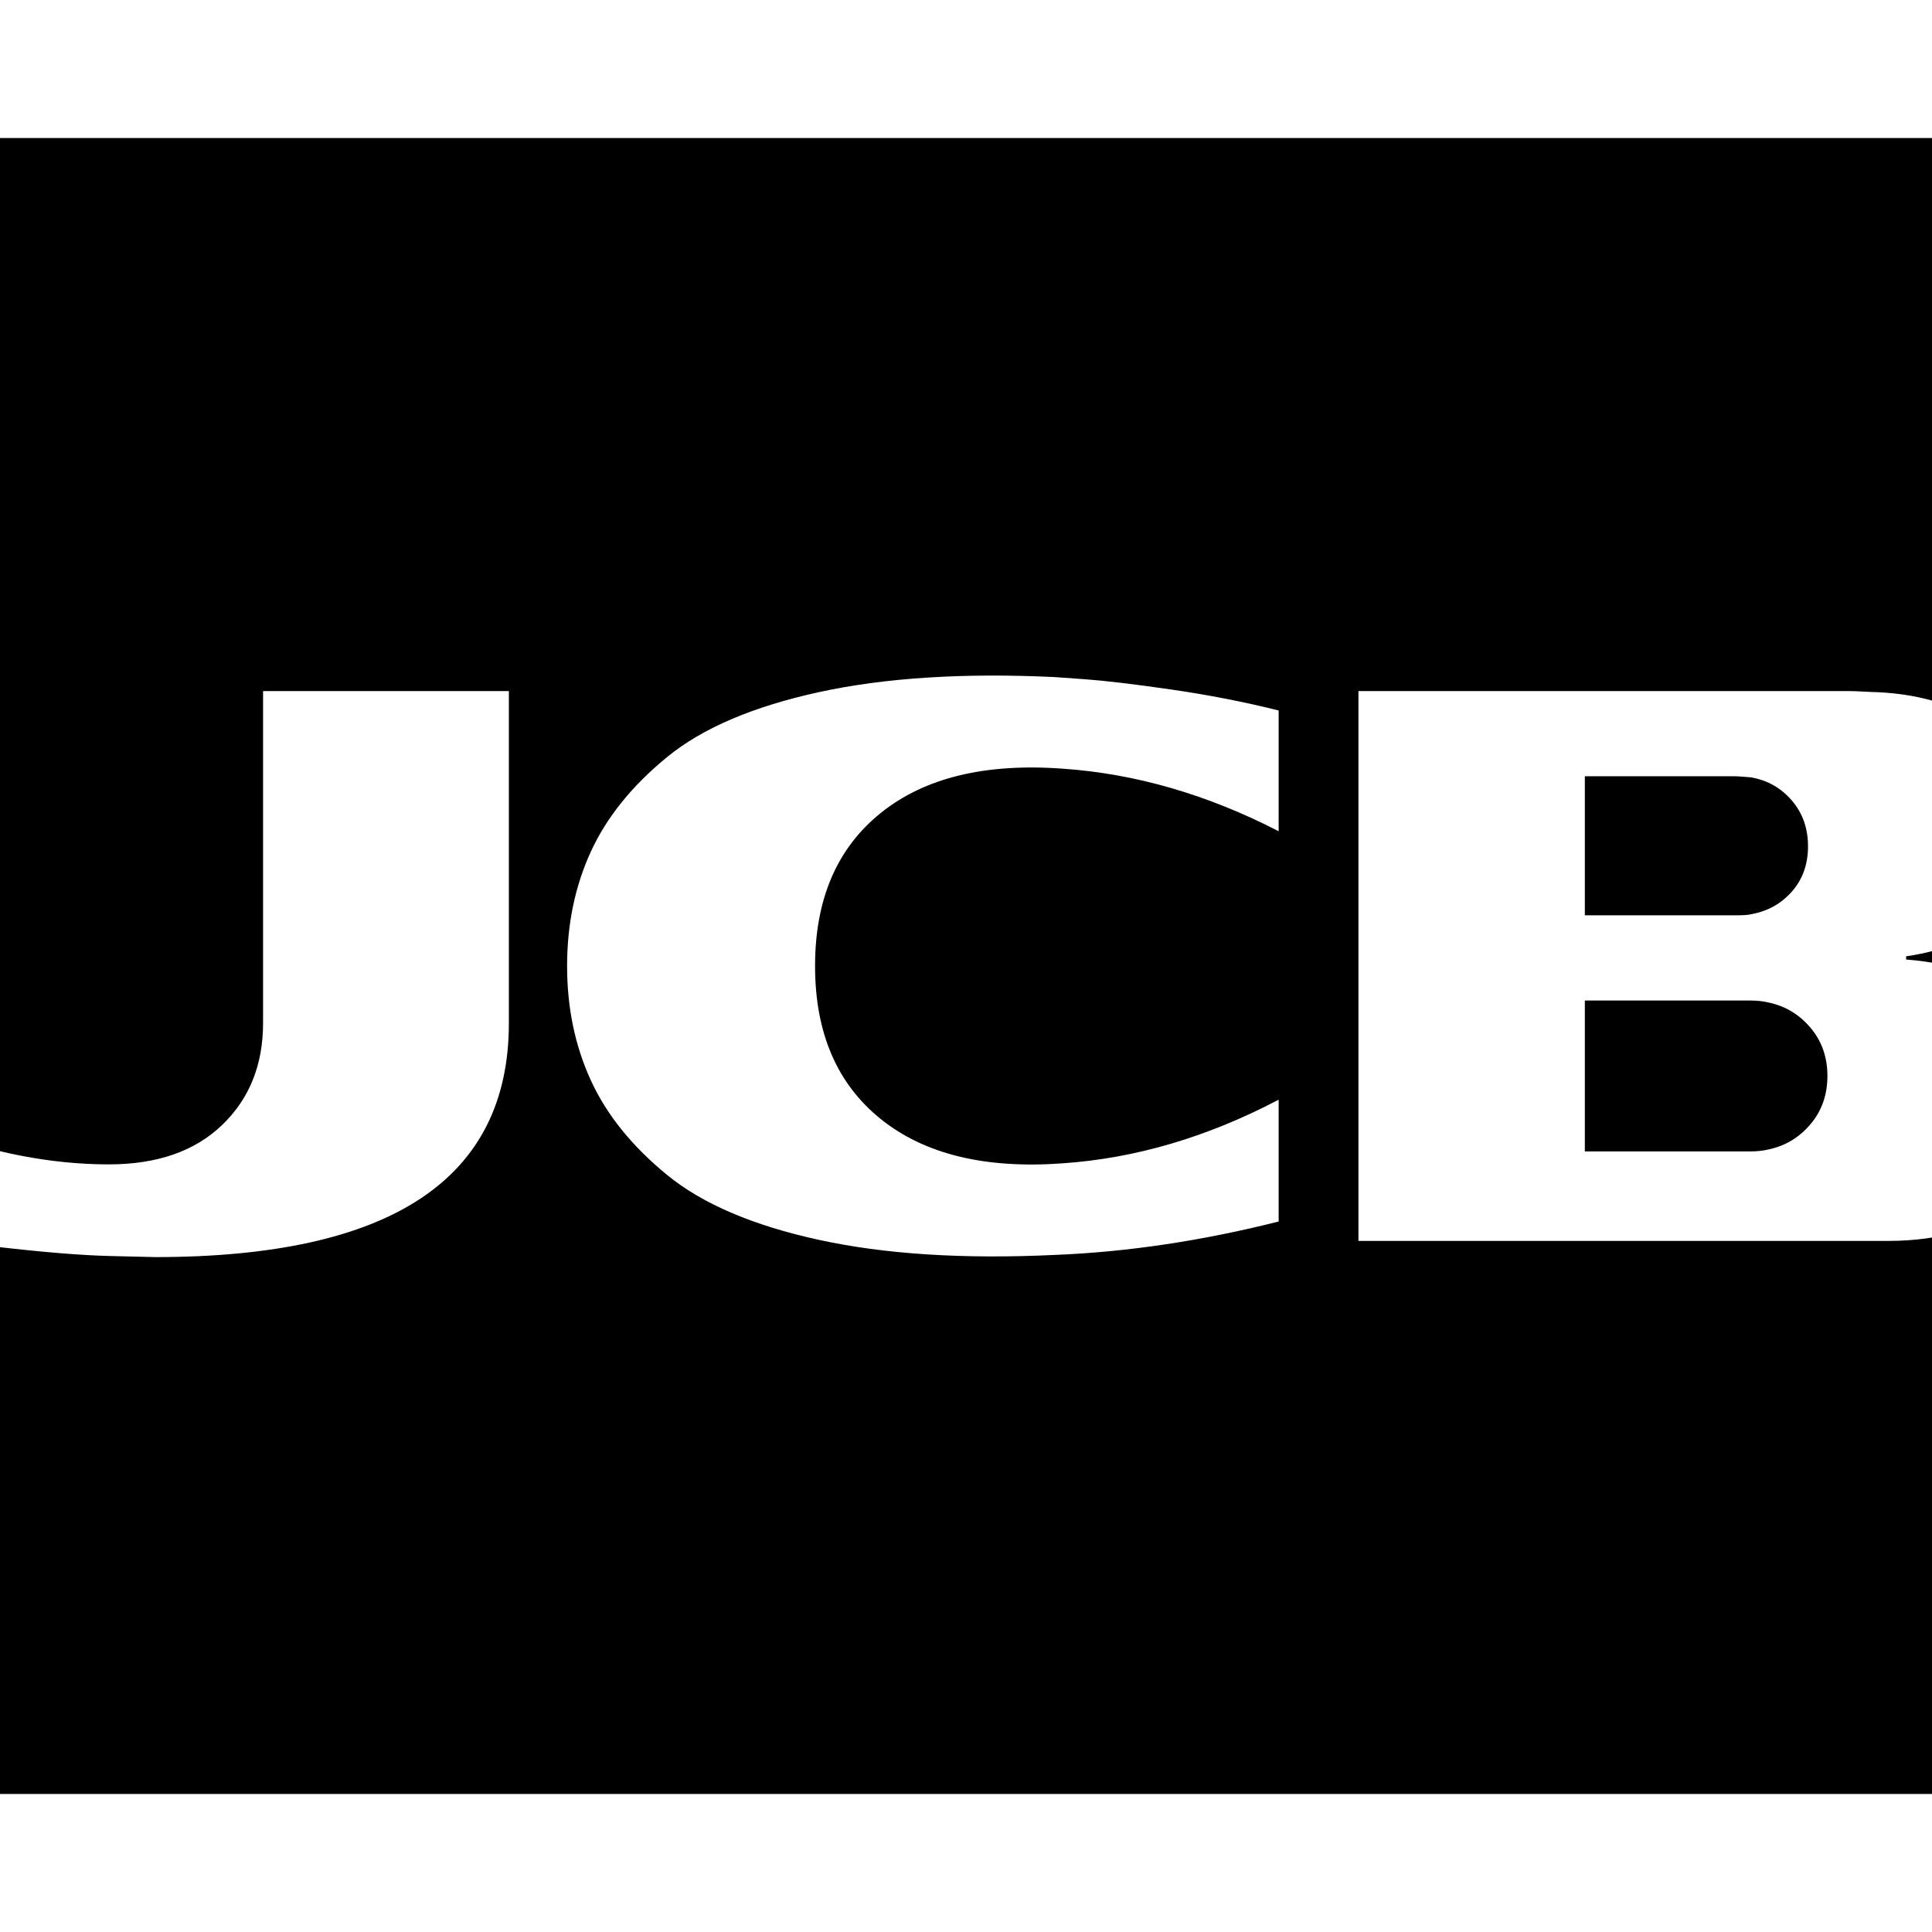
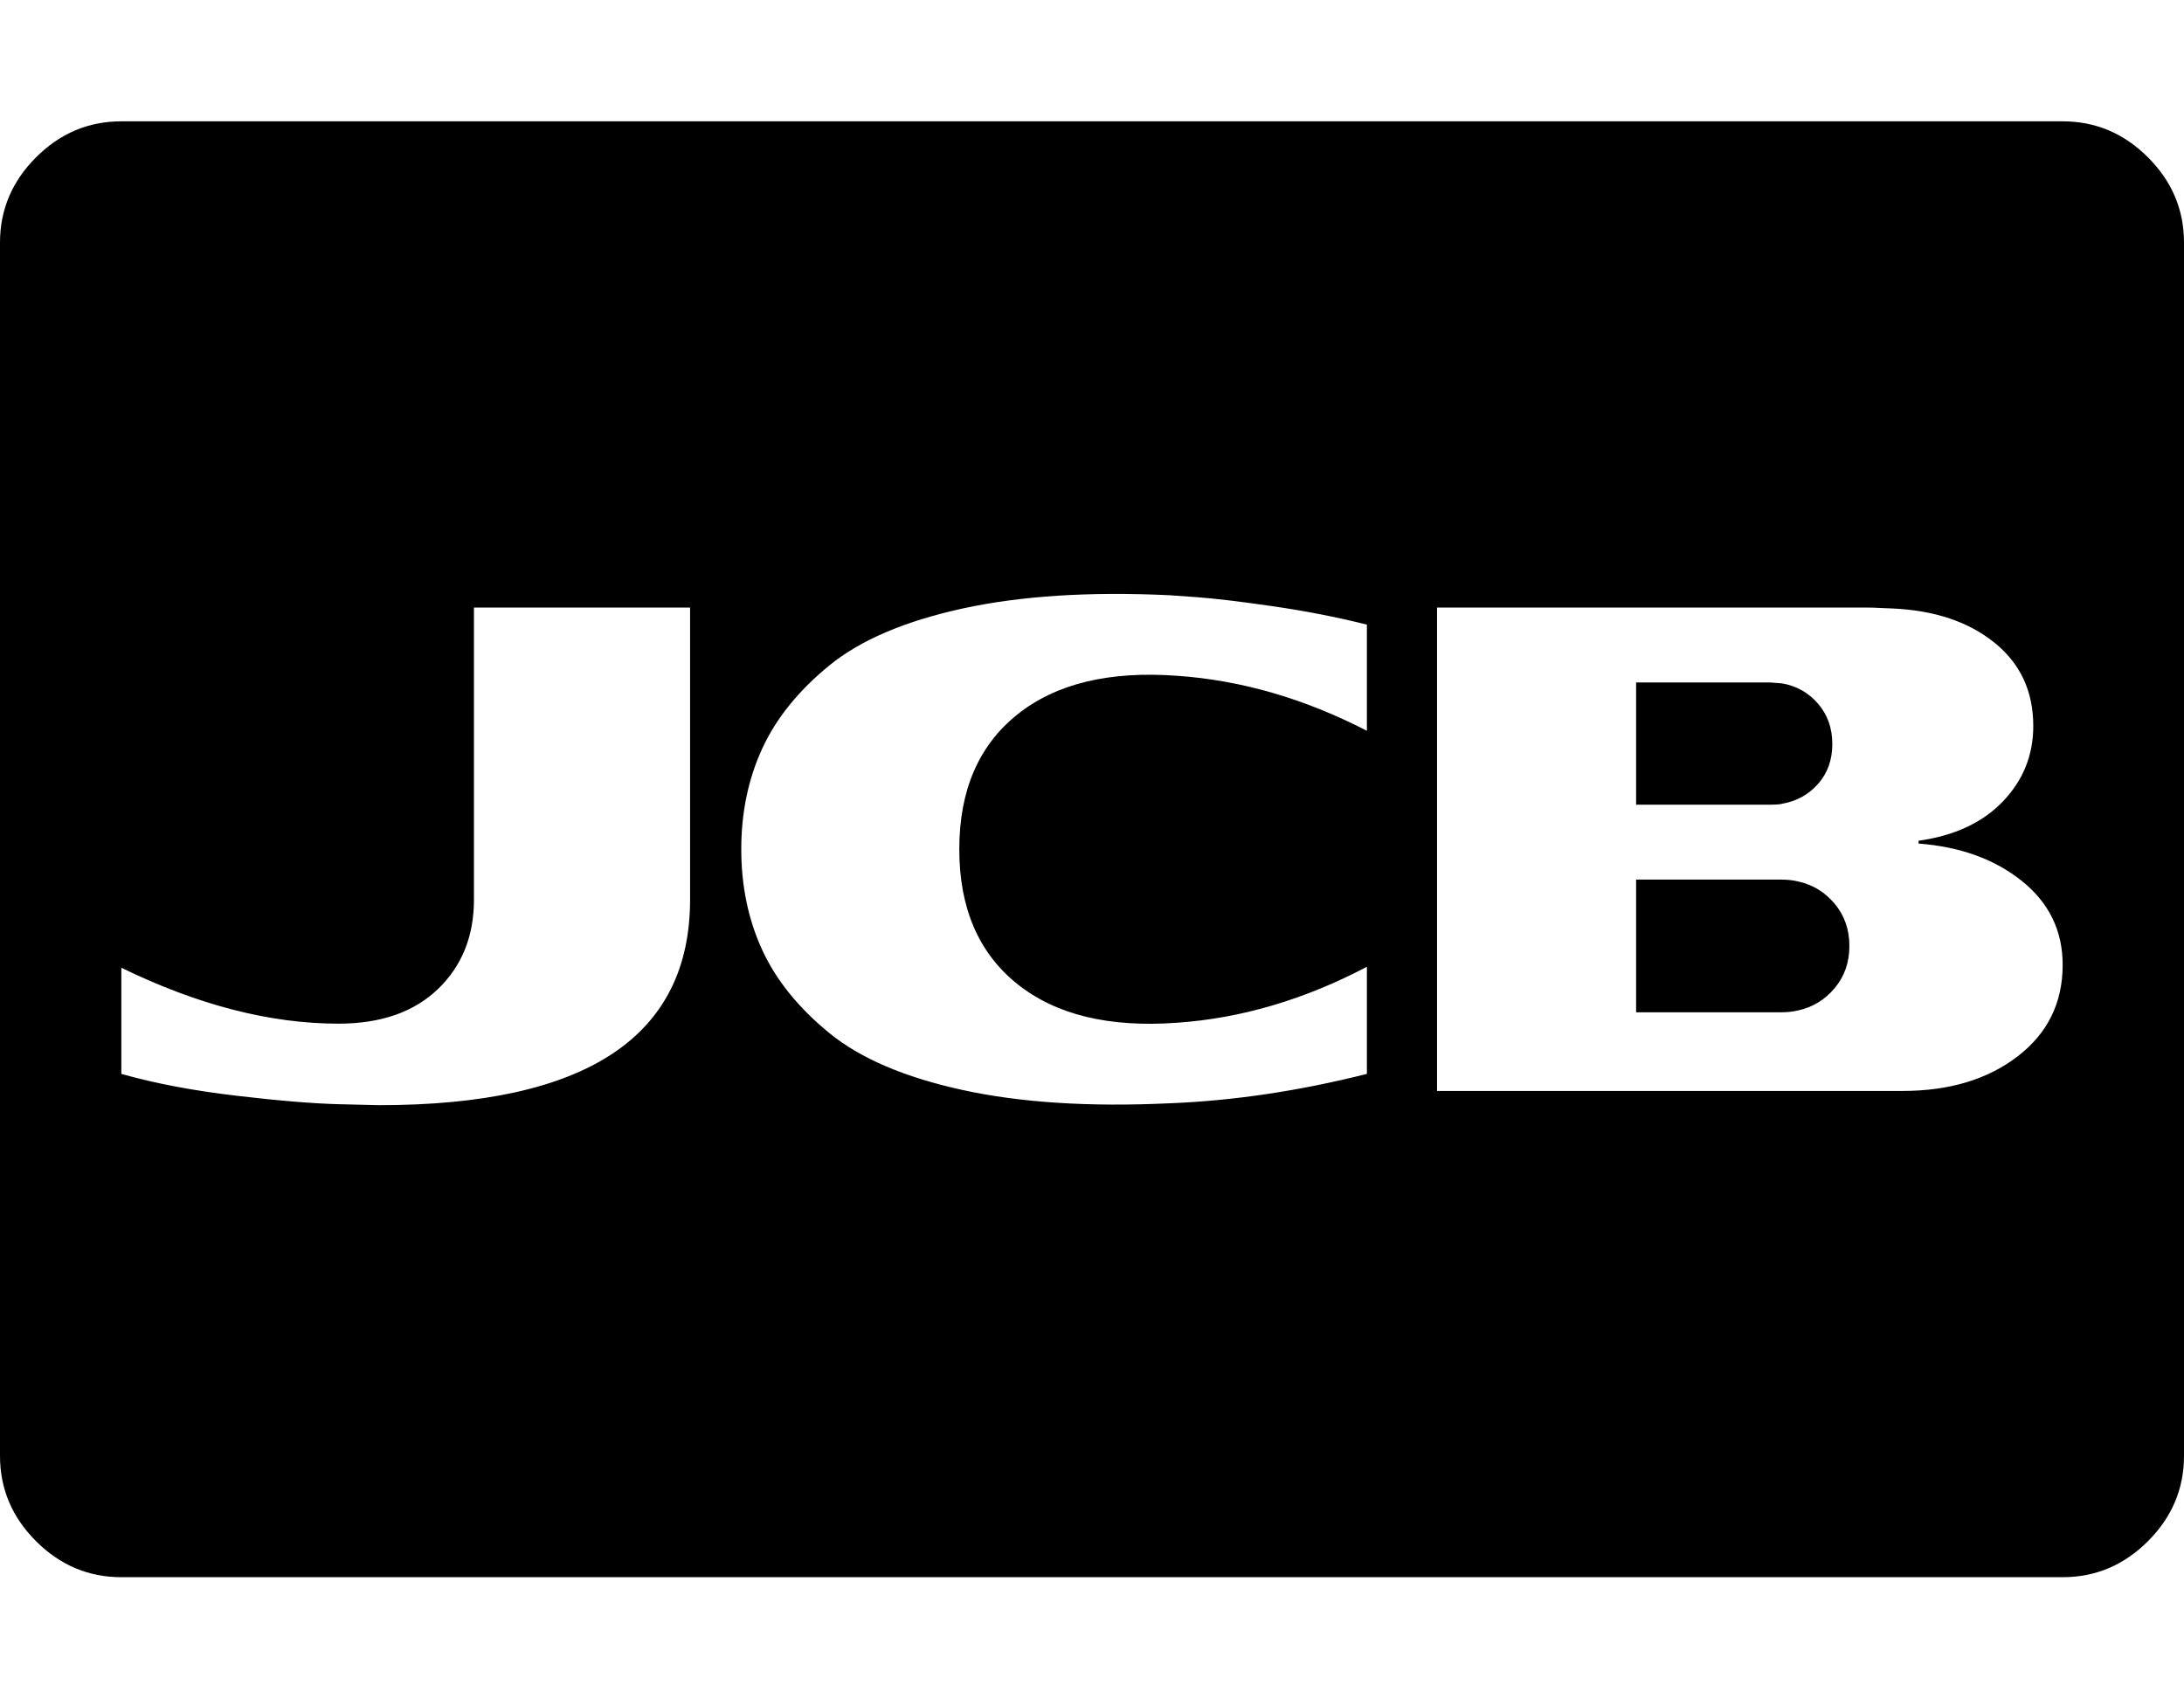
- <svg xmlns="http://www.w3.org/2000/svg" width="1792" height="1792" viewBox="0 0 1792 1792">
-   <path d="M1695 998q0 26-15.5 44.5t-38.5 23.5q-8 2-18 2h-153v-140h153q10 0 18 2 23 5 38.5 23.5t15.5 44.5zm-18-213q0 25-15 42t-38 21q-3 1-15 1h-139v-129h139q3 0 8.5.5t6.5.5q23 4 38 21.5t15 42.5zm-1205 164v-308h-228v308q0 58-38 94.5t-105 36.5q-108 0-229-59v112q53 15 121 23t109 9l42 1q328 0 328-217zm714 184v-113q-99 52-200 59-108 8-169-41t-61-142 61-142 169-41q101 7 200 58v-112q-48-12-100-19.5t-80-9.5l-28-2q-127-6-218.5 14t-140.5 60-71 88-22 106 22 106 71 88 140.5 60 218.5 14q101-4 208-31zm734-115q0-54-43-88.5t-109-39.5v-3q57-8 89-41.5t32-79.5q0-55-41-88t-107-36q-3 0-12-.5t-14-.5h-455v510h491q74 0 121.5-36.5t47.5-96.5zm128-762v1280q0 52-38 90t-90 38h-2048q-52 0-90-38t-38-90v-1280q0-52 38-90t90-38h2048q52 0 90 38t38 90z" />
+ <svg xmlns="http://www.w3.org/2000/svg" width="2304" height="1792" viewBox="0 0 2304 1792">
+   <path d="M1951 998q0 26-15.5 44.5t-38.5 23.5q-8 2-18 2h-153v-140h153q10 0 18 2 23 5 38.5 23.5t15.5 44.5zm-18-213q0 25-15 42t-38 21q-3 1-15 1h-139v-129h139q3 0 8.5.5t6.5.5q23 4 38 21.5t15 42.5zm-1205 164v-308h-228v308q0 58-38 94.5t-105 36.5q-108 0-229-59v112q53 15 121 23t109 9l42 1q328 0 328-217zm714 184v-113q-99 52-200 59-108 8-169-41t-61-142 61-142 169-41q101 7 200 58v-112q-48-12-100-19.5t-80-9.5l-28-2q-127-6-218.5 14t-140.5 60-71 88-22 106 22 106 71 88 140.5 60 218.5 14q101-4 208-31zm734-115q0-54-43-88.5t-109-39.5v-3q57-8 89-41.5t32-79.5q0-55-41-88t-107-36q-3 0-12-.5t-14-.5h-455v510h491q74 0 121.5-36.5t47.5-96.5zm128-762v1280q0 52-38 90t-90 38h-2048q-52 0-90-38t-38-90v-1280q0-52 38-90t90-38h2048q52 0 90 38t38 90z" />
</svg>
